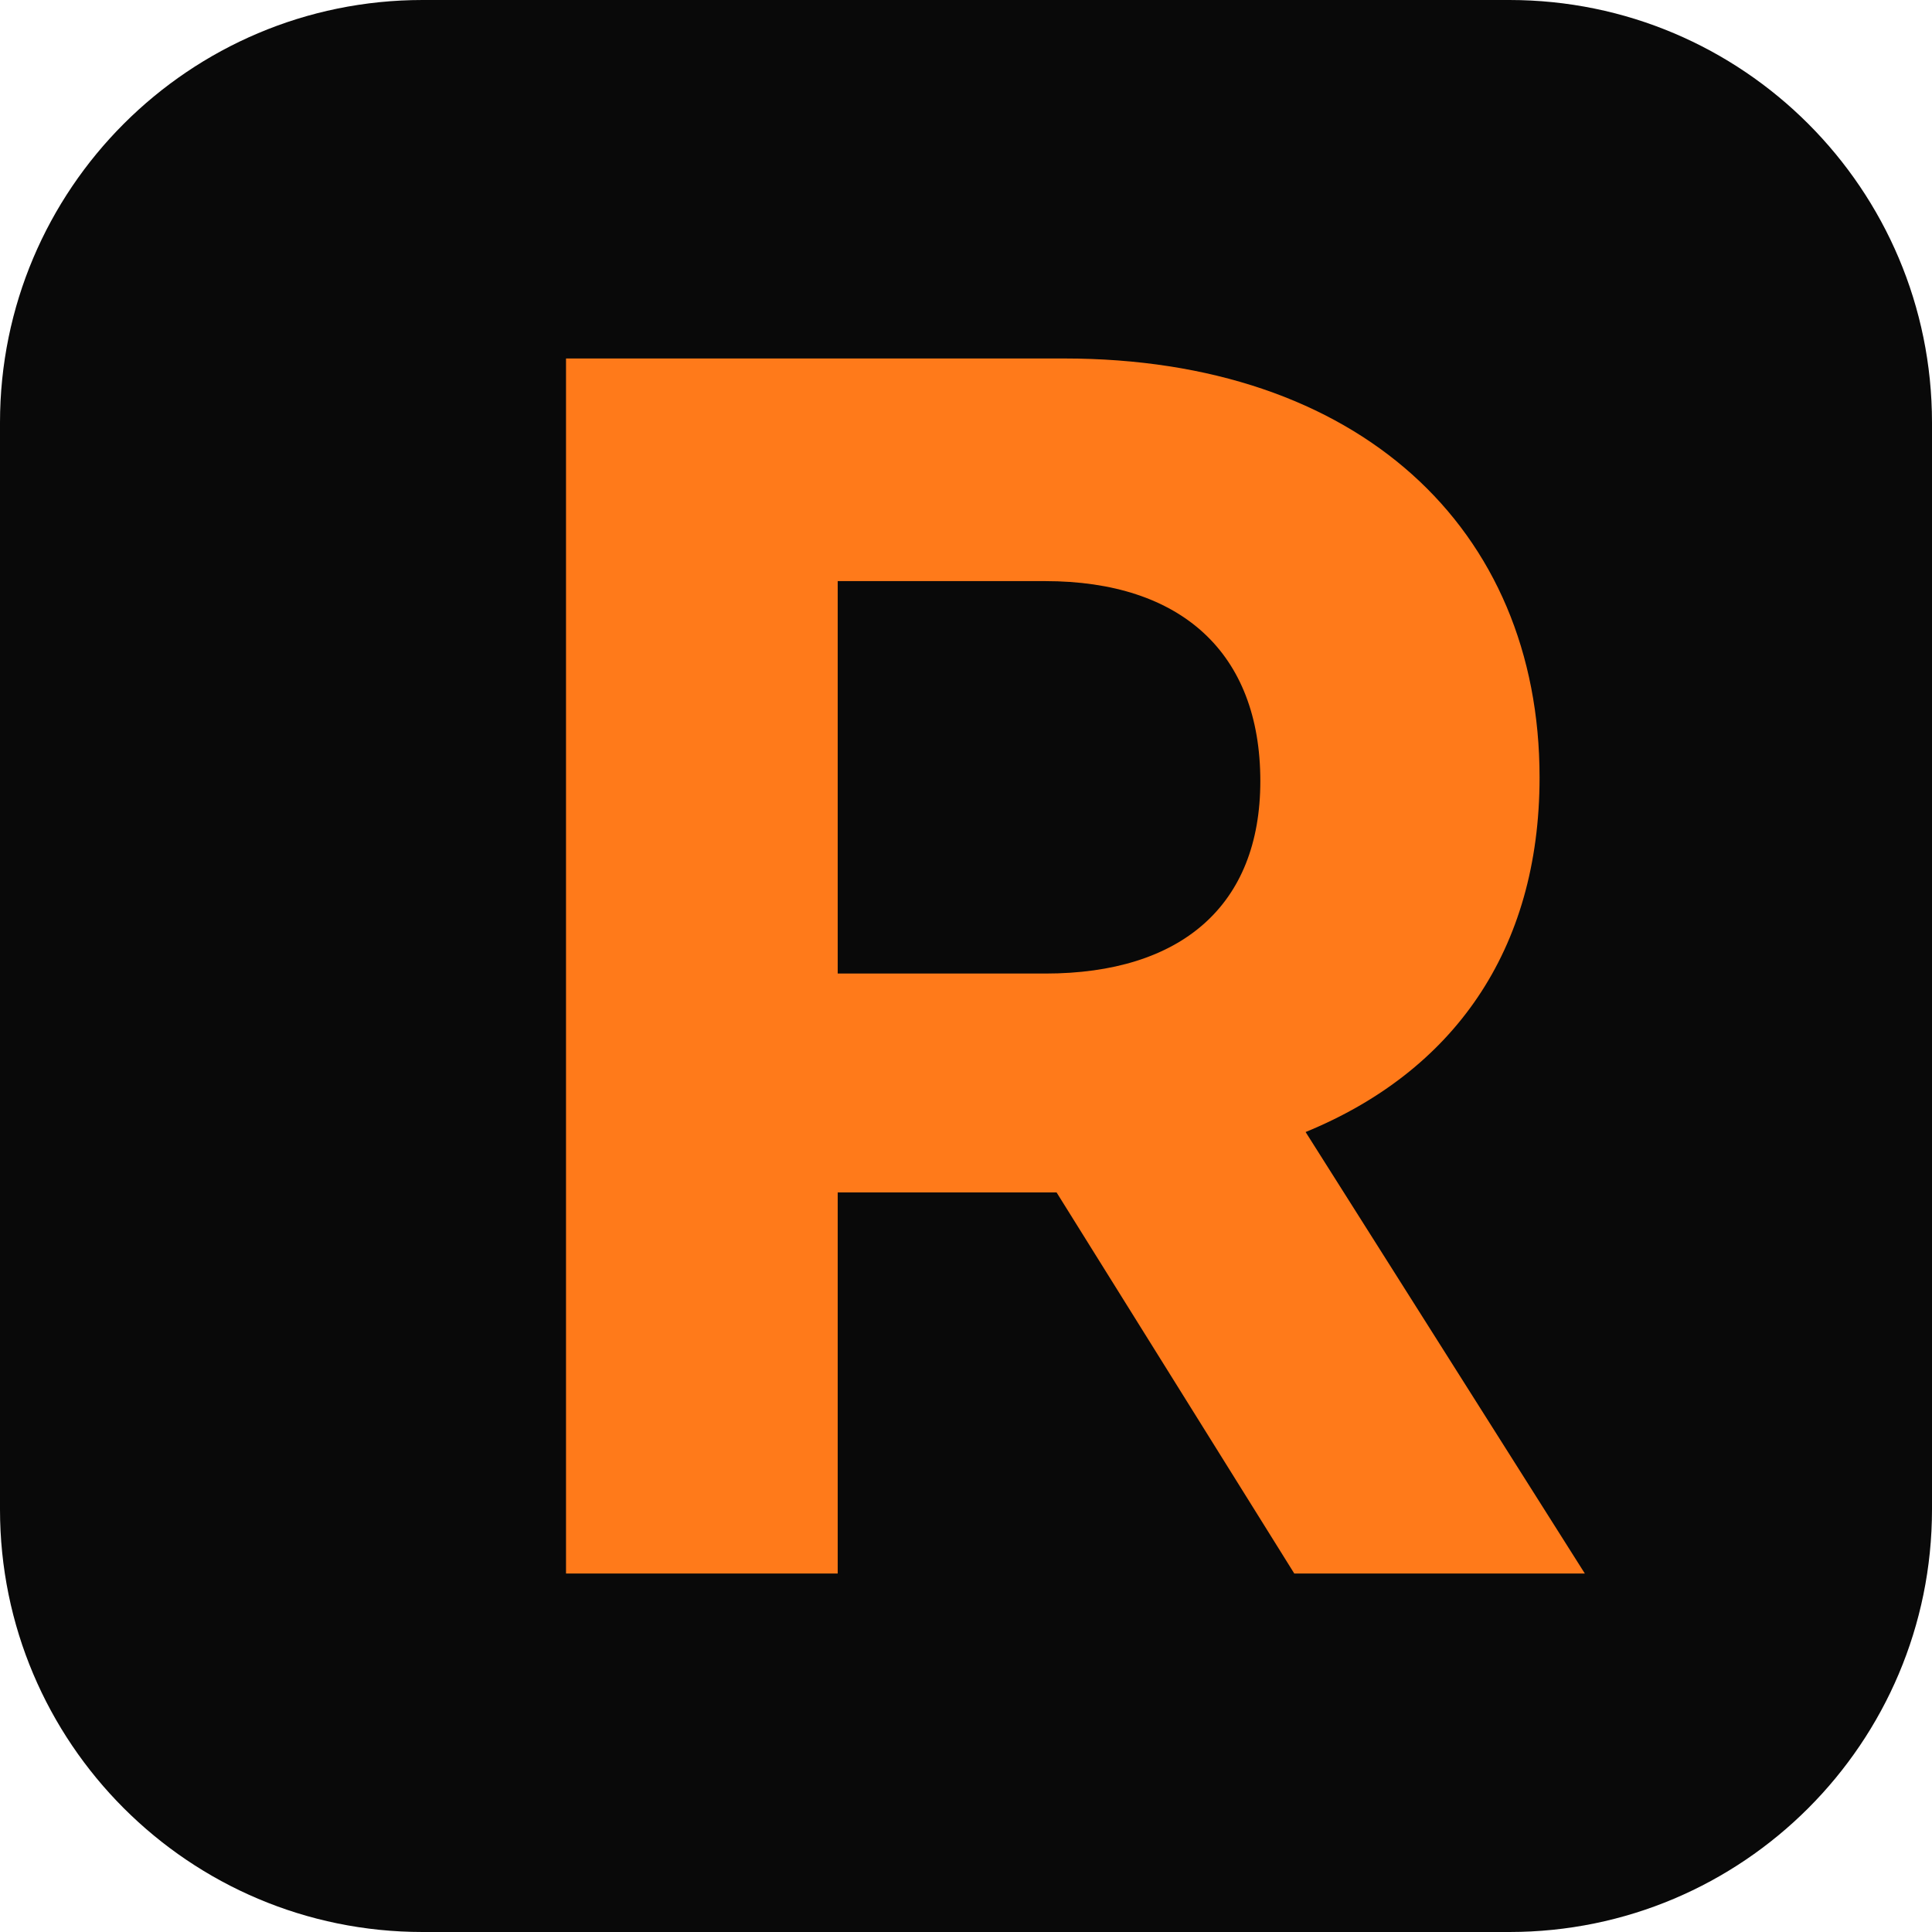
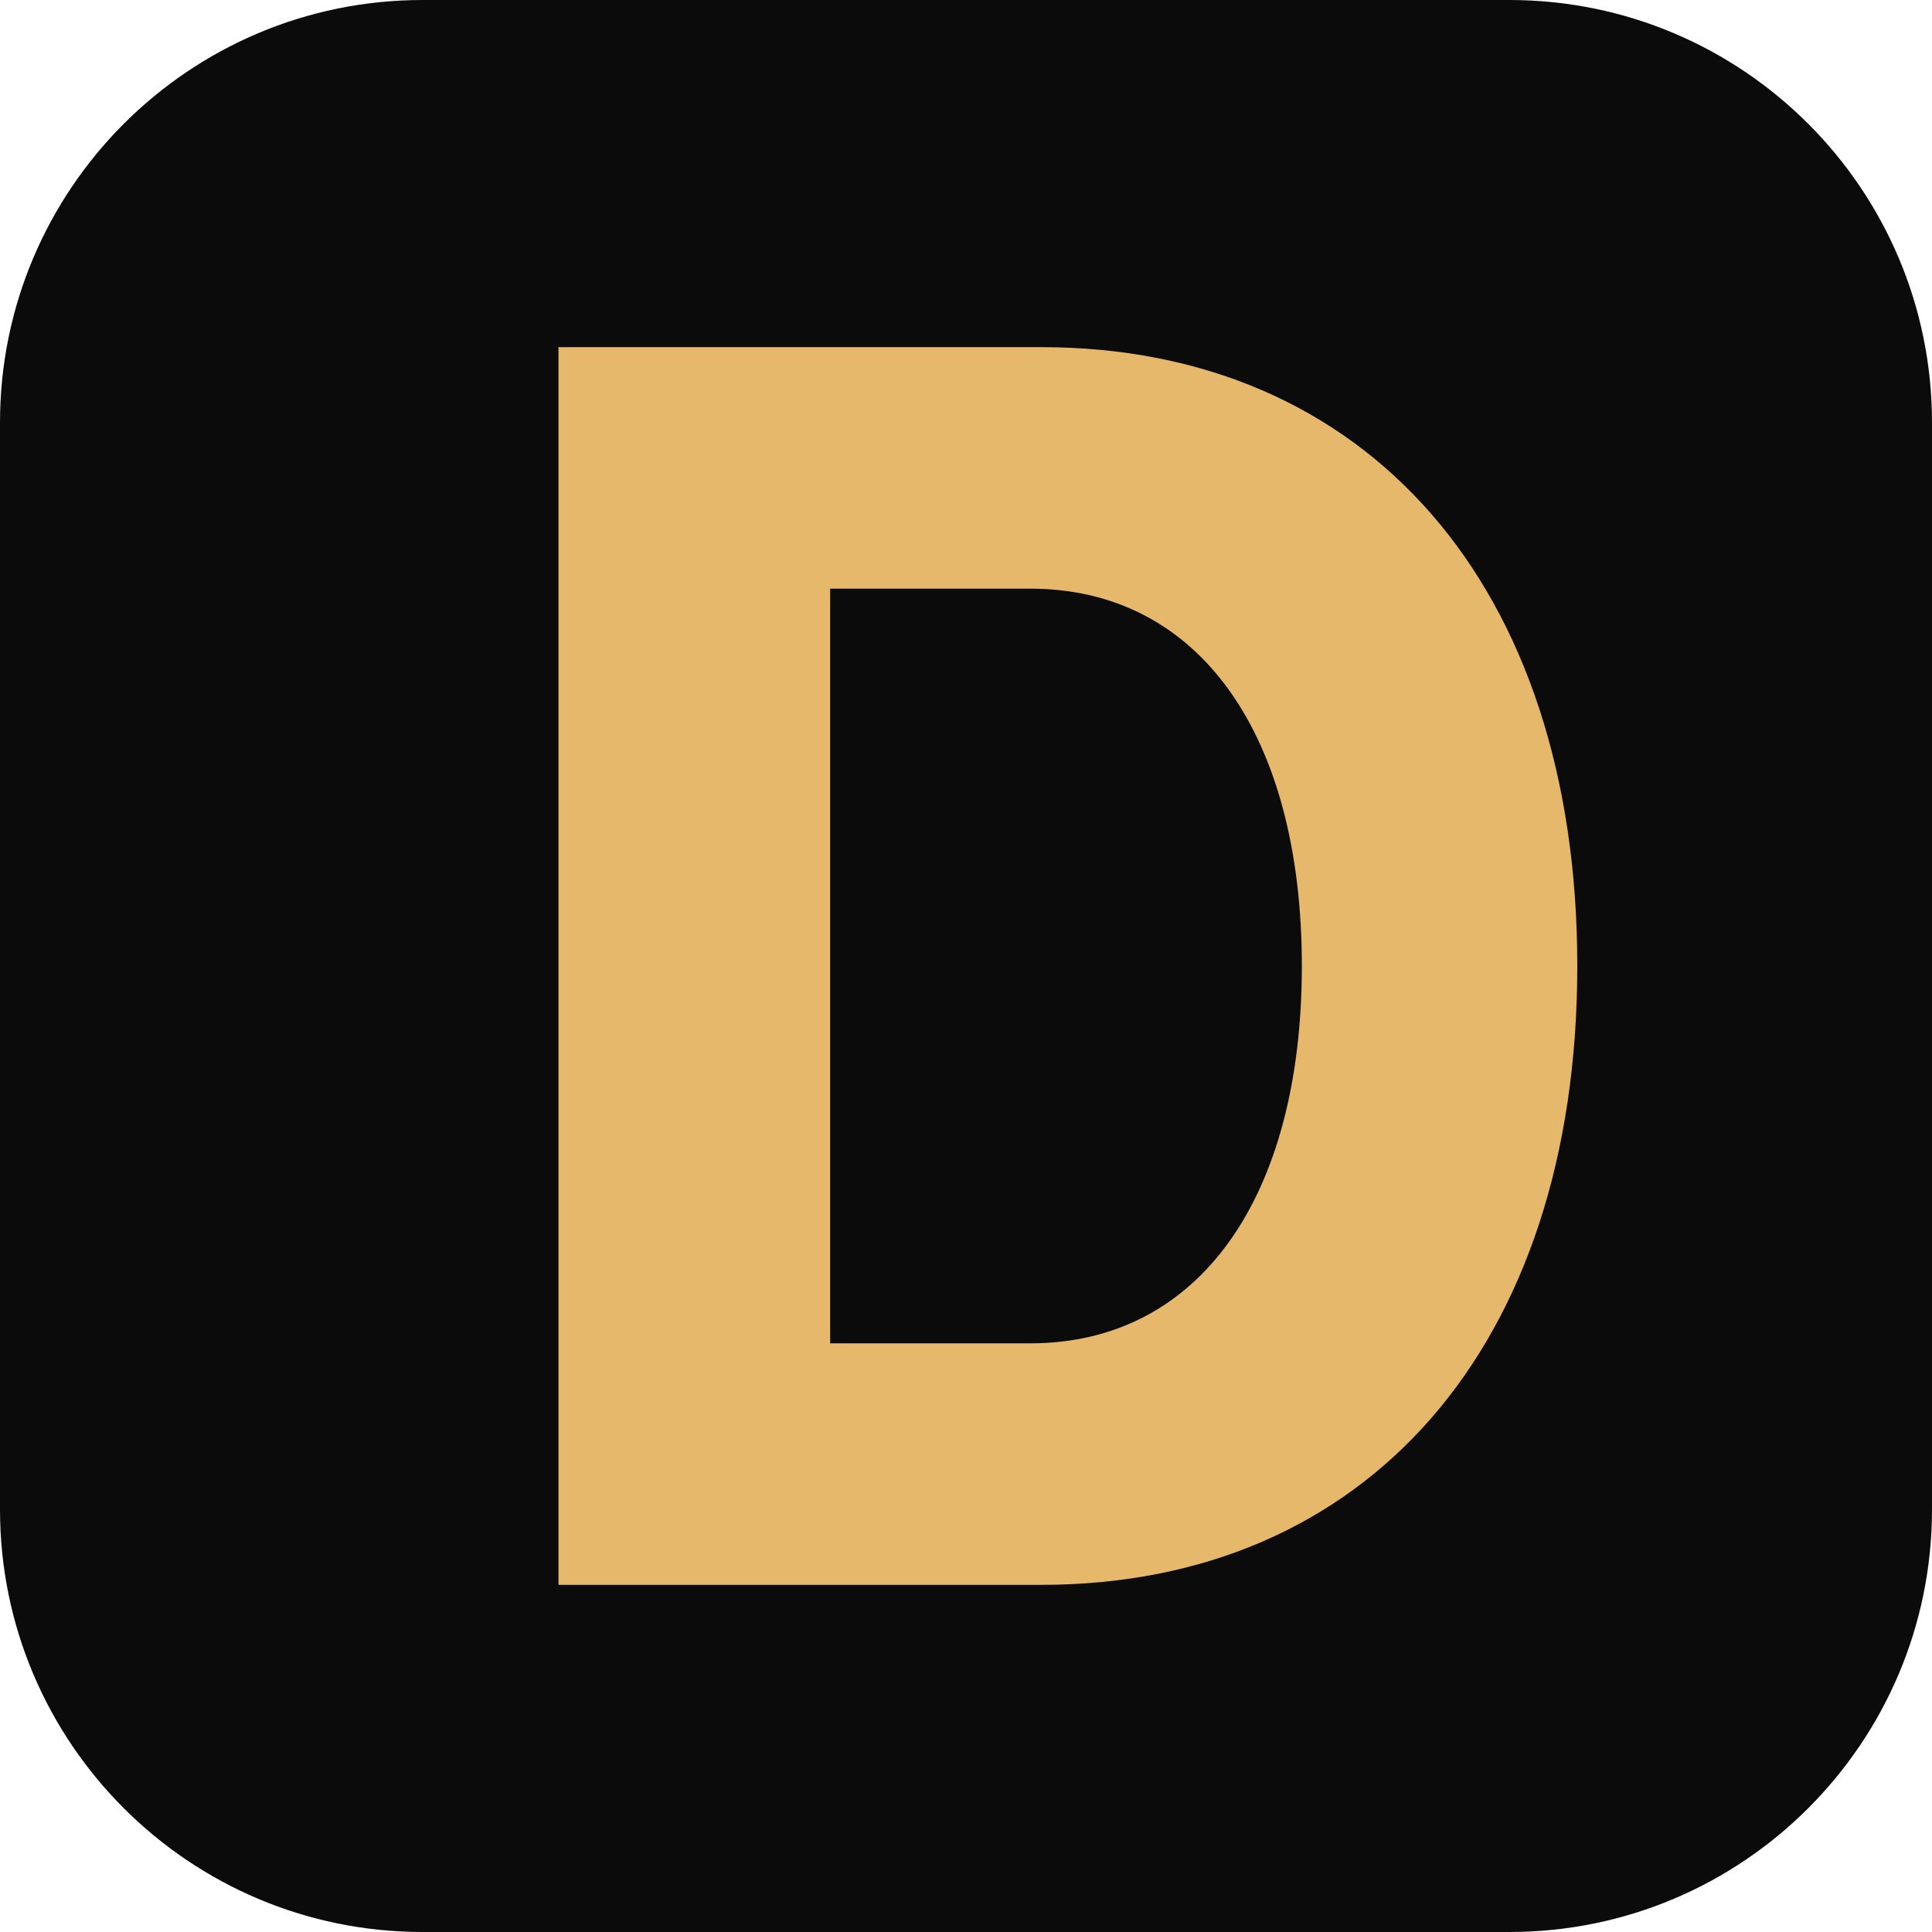
<svg xmlns="http://www.w3.org/2000/svg" viewBox="0 0 512 512">
-   <rect width="512" height="512" rx="112" fill="#090909" />
-   <path d="M150 95h132c78 0 126 45 126 111 0 46-23 78-62 94l74 117h-77l-63-101h-58v101h-72V95Zm72 59v104h55c36 0 57-18 57-51 0-34-21-53-57-53h-55Z" fill="#ff7a1a" />
+   <rect width="512" height="512" rx="112" fill="#0b0b0b" />
+   <path d="M148 92h128c86 0 142 63 142 164s-56 164-142 164H148V92zm72 64v200h53c45 0 72-39 72-100s-27-100-72-100h-53z" fill="#e5b86b" />
</svg>
